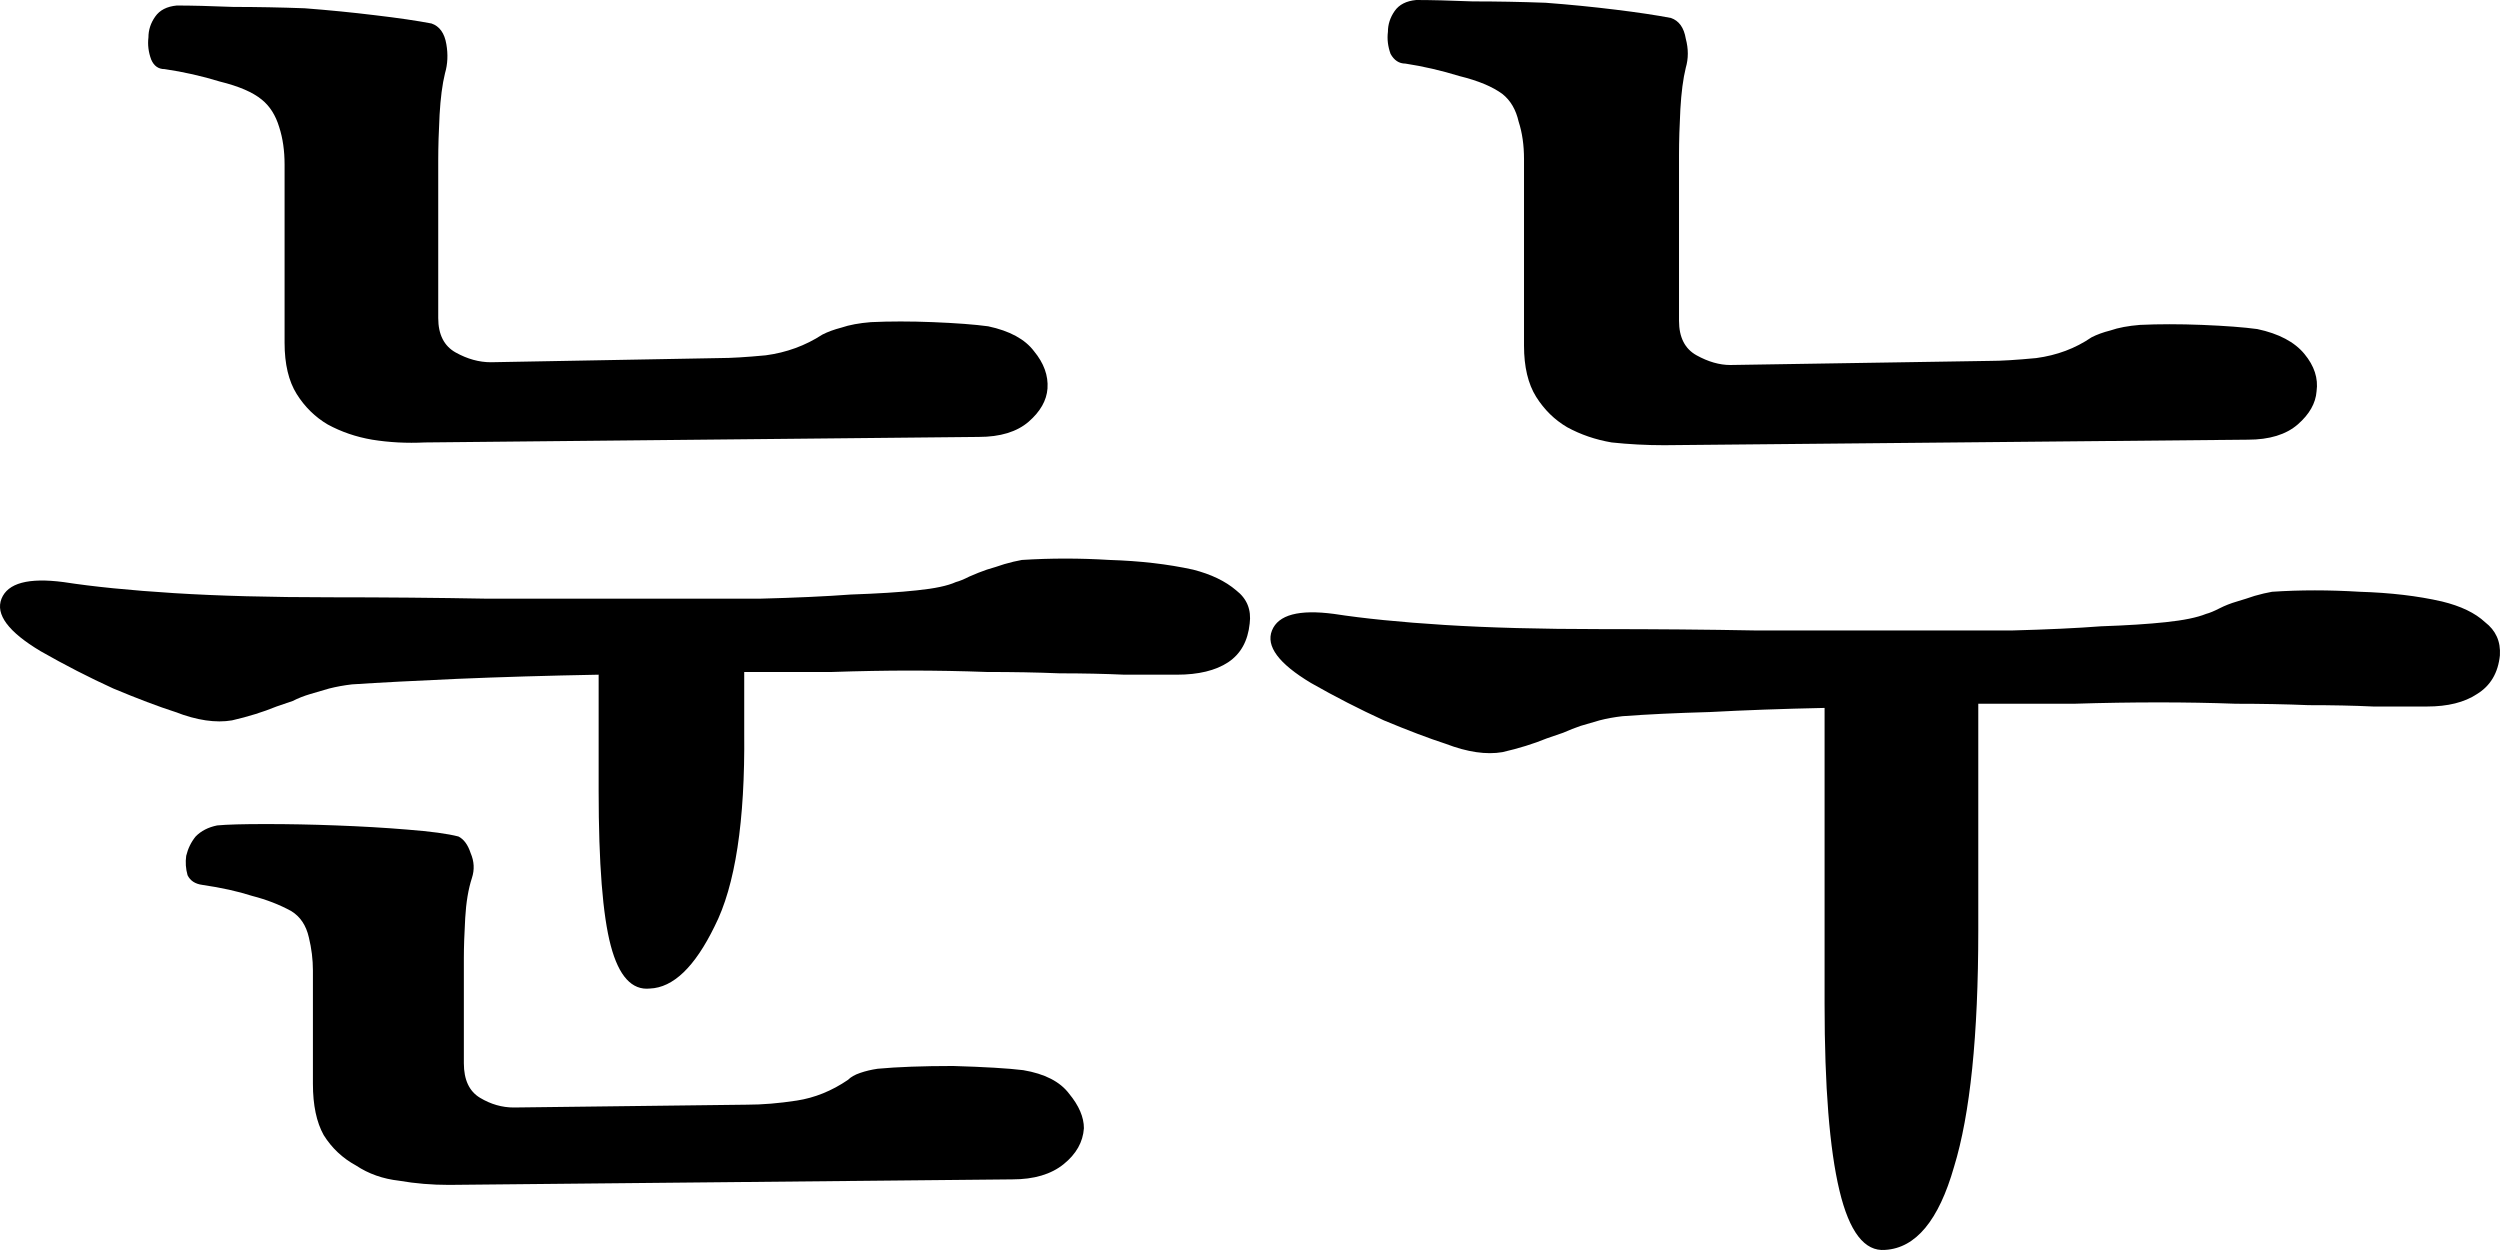
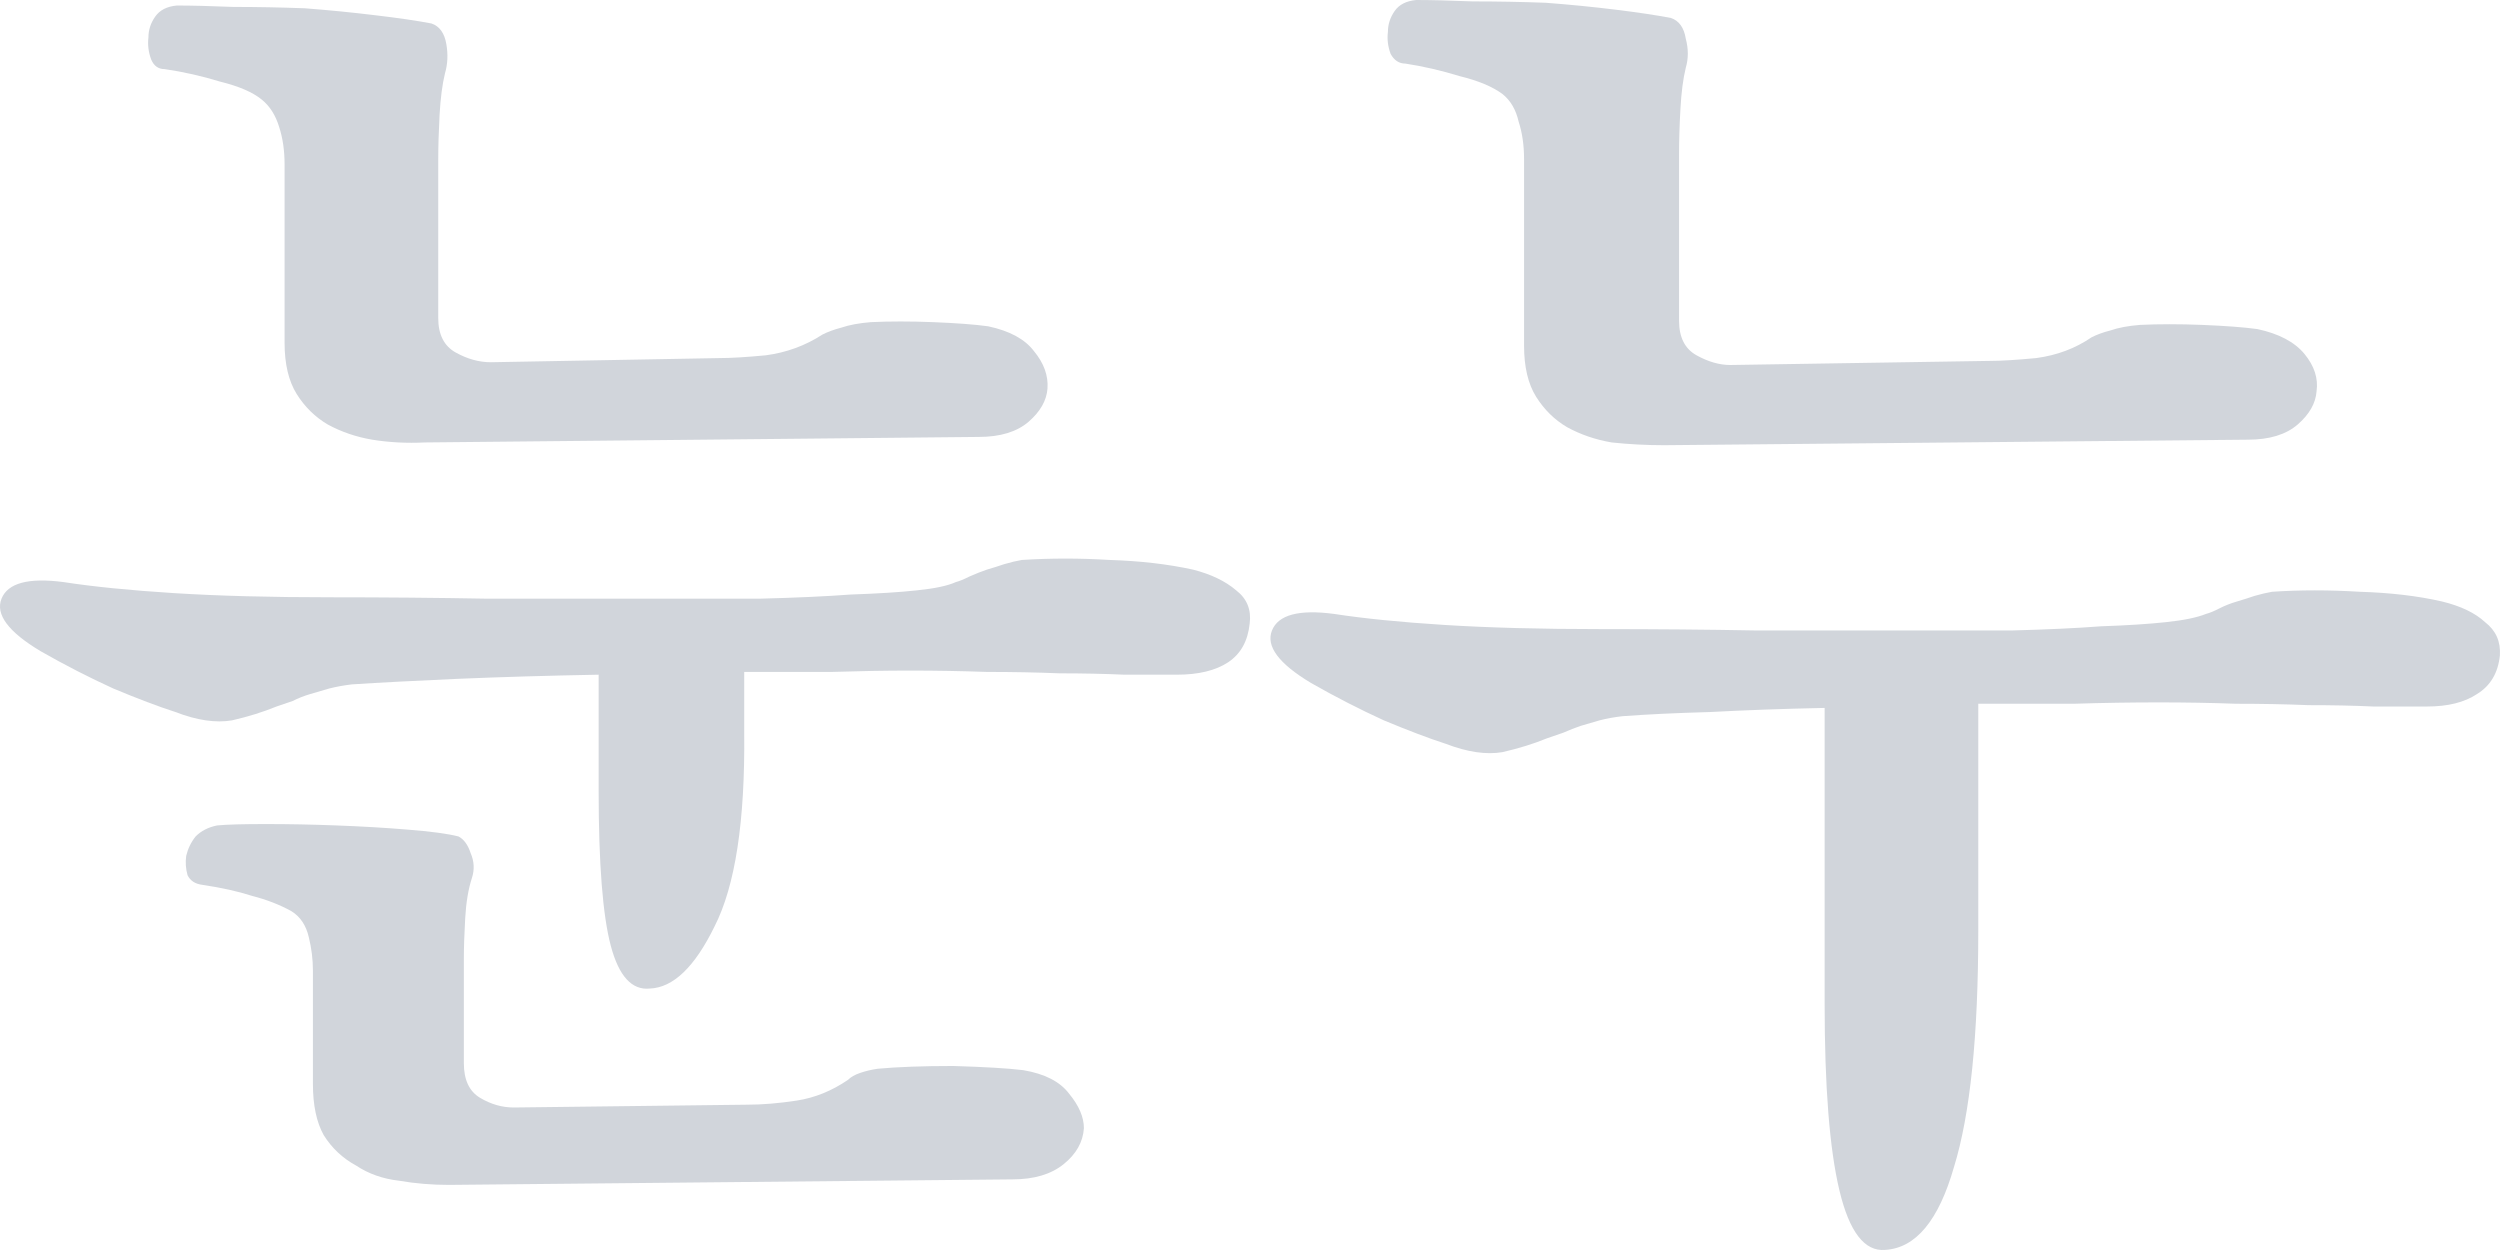
<svg xmlns="http://www.w3.org/2000/svg" width="48" height="24" viewBox="0 0 48 24" fill="none">
-   <path d="M37.983 13.512V17.866C37.983 19.883 37.827 21.396 37.517 22.405C37.224 23.431 36.784 23.962 36.197 23.998C35.8 24.033 35.507 23.653 35.317 22.856C35.127 22.06 35.032 20.865 35.032 19.273V13.592C34.222 13.609 33.488 13.636 32.833 13.671C32.177 13.689 31.616 13.716 31.151 13.751C30.995 13.769 30.849 13.795 30.711 13.831C30.59 13.866 30.469 13.901 30.348 13.937C30.245 13.972 30.133 14.016 30.012 14.069C29.908 14.105 29.805 14.14 29.701 14.176C29.442 14.282 29.158 14.37 28.847 14.441C28.537 14.494 28.174 14.441 27.76 14.282C27.433 14.176 27.036 14.025 26.57 13.831C26.104 13.618 25.638 13.379 25.172 13.114C24.551 12.742 24.301 12.406 24.422 12.105C24.543 11.804 24.939 11.698 25.612 11.787C26.182 11.875 26.889 11.946 27.735 11.999C28.58 12.052 29.581 12.079 30.736 12.079C31.772 12.079 32.764 12.087 33.713 12.105C34.679 12.105 35.576 12.105 36.404 12.105C37.232 12.105 37.974 12.105 38.63 12.105C39.303 12.087 39.872 12.061 40.338 12.025C40.838 12.008 41.252 11.981 41.58 11.946C41.925 11.91 42.184 11.857 42.356 11.787C42.425 11.769 42.512 11.733 42.615 11.68C42.719 11.627 42.831 11.583 42.952 11.548C43.072 11.512 43.184 11.477 43.288 11.441C43.409 11.406 43.521 11.38 43.624 11.362C44.159 11.326 44.72 11.326 45.307 11.362C45.893 11.38 46.419 11.441 46.885 11.548C47.248 11.636 47.524 11.769 47.713 11.946C47.92 12.105 48.015 12.317 47.998 12.583C47.964 12.919 47.817 13.167 47.558 13.326C47.316 13.486 46.997 13.565 46.6 13.565C46.307 13.565 45.962 13.565 45.565 13.565C45.186 13.547 44.772 13.539 44.323 13.539C43.892 13.521 43.426 13.512 42.926 13.512C42.443 13.494 41.951 13.486 41.45 13.486C40.933 13.486 40.389 13.494 39.82 13.512C39.251 13.512 38.638 13.512 37.983 13.512ZM32.237 2.973V6.159C32.237 6.477 32.35 6.698 32.574 6.822C32.798 6.946 33.014 7.008 33.221 7.008L38.216 6.929C38.423 6.929 38.716 6.911 39.096 6.875C39.492 6.822 39.846 6.69 40.157 6.477C40.26 6.424 40.381 6.38 40.519 6.345C40.674 6.291 40.864 6.256 41.088 6.238C41.45 6.221 41.847 6.221 42.279 6.238C42.727 6.256 43.081 6.283 43.34 6.318C43.754 6.406 44.056 6.566 44.245 6.796C44.435 7.026 44.513 7.265 44.478 7.513C44.461 7.743 44.34 7.955 44.116 8.15C43.892 8.344 43.573 8.442 43.159 8.442L31.953 8.548C31.608 8.548 31.271 8.53 30.944 8.495C30.633 8.442 30.348 8.344 30.09 8.203C29.848 8.061 29.65 7.867 29.494 7.619C29.339 7.371 29.261 7.044 29.261 6.637V3.053C29.261 2.787 29.227 2.548 29.158 2.336C29.106 2.106 29.003 1.929 28.847 1.805C28.657 1.664 28.381 1.549 28.019 1.46C27.674 1.354 27.329 1.274 26.984 1.221C26.863 1.221 26.768 1.159 26.699 1.035C26.648 0.894 26.63 0.752 26.648 0.611C26.648 0.469 26.691 0.336 26.777 0.212C26.863 0.088 27.001 0.018 27.191 0C27.467 0 27.829 0.009 28.278 0.027C28.727 0.027 29.192 0.035 29.675 0.053C30.141 0.088 30.59 0.133 31.021 0.186C31.453 0.239 31.806 0.292 32.082 0.345C32.237 0.398 32.332 0.531 32.367 0.743C32.419 0.938 32.419 1.124 32.367 1.301C32.315 1.513 32.281 1.779 32.263 2.097C32.246 2.416 32.237 2.708 32.237 2.973Z" fill="currentColor" />
-   <path d="M14.289 12.902V14.069C14.306 15.768 14.117 17.007 13.72 17.786C13.34 18.565 12.926 18.963 12.477 18.98C12.132 19.016 11.882 18.742 11.727 18.158C11.572 17.574 11.494 16.582 11.494 15.184V12.954C10.511 12.972 9.605 12.999 8.777 13.034C7.966 13.07 7.293 13.105 6.758 13.14C6.603 13.158 6.456 13.185 6.318 13.22C6.197 13.255 6.077 13.291 5.956 13.326C5.835 13.362 5.723 13.406 5.619 13.459C5.516 13.494 5.412 13.53 5.309 13.565C5.05 13.671 4.765 13.76 4.455 13.831C4.144 13.884 3.782 13.831 3.368 13.671C3.04 13.565 2.643 13.415 2.177 13.22C1.712 13.008 1.246 12.769 0.78 12.503C0.159 12.132 -0.091 11.795 0.029 11.495C0.15 11.194 0.547 11.088 1.22 11.176C1.789 11.264 2.497 11.335 3.342 11.388C4.187 11.441 5.188 11.468 6.344 11.468C7.379 11.468 8.389 11.477 9.372 11.495C10.373 11.495 11.313 11.495 12.193 11.495C13.073 11.495 13.866 11.495 14.574 11.495C15.281 11.477 15.868 11.45 16.334 11.415C16.851 11.397 17.274 11.371 17.602 11.335C17.947 11.3 18.197 11.247 18.352 11.176C18.421 11.158 18.507 11.123 18.611 11.07C18.732 11.017 18.844 10.972 18.947 10.937C19.068 10.902 19.18 10.866 19.284 10.831C19.404 10.796 19.517 10.769 19.62 10.751C20.172 10.716 20.733 10.716 21.302 10.751C21.889 10.769 22.424 10.831 22.907 10.937C23.252 11.025 23.528 11.158 23.735 11.335C23.942 11.495 24.028 11.707 23.994 11.972C23.959 12.309 23.821 12.556 23.58 12.716C23.338 12.875 23.01 12.954 22.596 12.954C22.303 12.954 21.966 12.954 21.587 12.954C21.207 12.937 20.793 12.928 20.345 12.928C19.913 12.91 19.448 12.902 18.947 12.902C18.464 12.884 17.973 12.875 17.472 12.875C17.006 12.875 16.506 12.884 15.971 12.902C15.454 12.902 14.893 12.902 14.289 12.902ZM8.906 18.396V20.414C8.906 20.733 9.01 20.954 9.217 21.078C9.424 21.202 9.639 21.264 9.864 21.264L14.341 21.21C14.634 21.21 14.953 21.184 15.298 21.131C15.643 21.078 15.971 20.945 16.282 20.733C16.334 20.68 16.411 20.635 16.515 20.6C16.618 20.564 16.73 20.538 16.851 20.52C17.231 20.485 17.714 20.467 18.3 20.467C18.904 20.485 19.353 20.511 19.646 20.547C20.06 20.617 20.353 20.768 20.526 20.998C20.716 21.228 20.811 21.449 20.811 21.662C20.793 21.927 20.664 22.157 20.422 22.352C20.181 22.547 19.853 22.644 19.439 22.644L8.621 22.75C8.294 22.75 7.974 22.724 7.664 22.67C7.353 22.635 7.077 22.538 6.836 22.378C6.577 22.237 6.37 22.042 6.215 21.794C6.077 21.547 6.008 21.219 6.008 20.812V18.635C6.008 18.423 5.982 18.211 5.93 17.998C5.878 17.768 5.766 17.6 5.594 17.494C5.369 17.37 5.119 17.273 4.843 17.202C4.567 17.113 4.248 17.043 3.886 16.99C3.747 16.972 3.653 16.91 3.601 16.804C3.566 16.68 3.558 16.556 3.575 16.432C3.609 16.291 3.67 16.167 3.756 16.061C3.86 15.954 3.998 15.883 4.17 15.848C4.36 15.83 4.671 15.822 5.102 15.822C5.533 15.822 5.982 15.83 6.448 15.848C6.931 15.866 7.388 15.892 7.819 15.928C8.268 15.963 8.596 16.007 8.803 16.061C8.906 16.113 8.984 16.22 9.036 16.379C9.105 16.538 9.113 16.698 9.061 16.857C8.992 17.069 8.949 17.326 8.932 17.627C8.915 17.927 8.906 18.184 8.906 18.396ZM8.414 3.079V6.106C8.414 6.424 8.527 6.645 8.751 6.769C8.975 6.893 9.199 6.955 9.424 6.955L13.823 6.875C14.03 6.875 14.323 6.858 14.703 6.822C15.1 6.769 15.462 6.637 15.79 6.424C15.893 6.371 16.014 6.327 16.152 6.291C16.308 6.238 16.497 6.203 16.722 6.185C17.084 6.168 17.481 6.168 17.912 6.185C18.361 6.203 18.714 6.23 18.973 6.265C19.387 6.353 19.68 6.513 19.853 6.743C20.043 6.973 20.129 7.212 20.112 7.459C20.095 7.69 19.974 7.902 19.75 8.097C19.525 8.291 19.206 8.389 18.792 8.389L8.156 8.495C7.811 8.512 7.474 8.495 7.146 8.442C6.836 8.389 6.551 8.291 6.292 8.15C6.051 8.008 5.852 7.813 5.697 7.566C5.542 7.318 5.464 6.991 5.464 6.583V3.159C5.464 2.894 5.43 2.655 5.361 2.442C5.292 2.212 5.179 2.035 5.024 1.911C4.852 1.77 4.584 1.655 4.222 1.566C3.877 1.46 3.523 1.38 3.161 1.327C3.04 1.327 2.954 1.265 2.902 1.141C2.85 1 2.833 0.858 2.85 0.717C2.85 0.575 2.893 0.442 2.98 0.319C3.066 0.195 3.204 0.124 3.394 0.106C3.67 0.106 4.032 0.115 4.481 0.133C4.929 0.133 5.387 0.142 5.852 0.159C6.318 0.195 6.767 0.239 7.198 0.292C7.647 0.345 8.009 0.398 8.285 0.451C8.44 0.504 8.535 0.637 8.57 0.849C8.604 1.044 8.596 1.23 8.544 1.407C8.492 1.619 8.458 1.885 8.44 2.203C8.423 2.522 8.414 2.814 8.414 3.079Z" fill="currentColor" />
+   <path d="M37.983 13.512V17.866C37.983 19.883 37.828 21.396 37.517 22.405C37.224 23.431 36.784 23.962 36.197 23.998C35.8 24.033 35.507 23.653 35.317 22.856C35.127 22.06 35.033 20.865 35.033 19.273V13.592C34.222 13.609 33.489 13.636 32.833 13.671C32.177 13.689 31.616 13.716 31.151 13.751C30.995 13.769 30.849 13.795 30.711 13.831C30.59 13.866 30.469 13.901 30.348 13.937C30.245 13.972 30.133 14.016 30.012 14.069C29.909 14.105 29.805 14.14 29.701 14.176C29.443 14.282 29.158 14.37 28.847 14.441C28.537 14.494 28.175 14.441 27.761 14.282C27.433 14.176 27.036 14.025 26.57 13.831C26.104 13.618 25.638 13.379 25.173 13.114C24.552 12.742 24.301 12.406 24.422 12.105C24.543 11.804 24.94 11.698 25.613 11.787C26.182 11.875 26.889 11.946 27.735 11.999C28.58 12.052 29.581 12.079 30.737 12.079C31.772 12.079 32.764 12.087 33.713 12.105C34.679 12.105 35.576 12.105 36.404 12.105C37.232 12.105 37.974 12.105 38.63 12.105C39.303 12.087 39.872 12.061 40.338 12.025C40.838 12.008 41.252 11.981 41.58 11.946C41.925 11.91 42.184 11.857 42.356 11.787C42.425 11.769 42.512 11.733 42.615 11.68C42.719 11.627 42.831 11.583 42.952 11.548C43.072 11.512 43.185 11.477 43.288 11.441C43.409 11.406 43.521 11.38 43.624 11.362C44.159 11.326 44.72 11.326 45.307 11.362C45.893 11.38 46.419 11.441 46.885 11.548C47.248 11.636 47.524 11.769 47.714 11.946C47.92 12.105 48.015 12.317 47.998 12.583C47.964 12.919 47.817 13.167 47.558 13.326C47.317 13.486 46.998 13.565 46.601 13.565C46.307 13.565 45.962 13.565 45.566 13.565C45.186 13.547 44.772 13.539 44.323 13.539C43.892 13.521 43.426 13.512 42.926 13.512C42.443 13.494 41.951 13.486 41.451 13.486C40.933 13.486 40.39 13.494 39.82 13.512C39.251 13.512 38.638 13.512 37.983 13.512ZM32.238 2.973V6.159C32.238 6.477 32.35 6.698 32.574 6.822C32.798 6.946 33.014 7.008 33.221 7.008L38.216 6.929C38.423 6.929 38.716 6.911 39.096 6.875C39.492 6.822 39.846 6.69 40.157 6.477C40.26 6.424 40.381 6.38 40.519 6.345C40.674 6.291 40.864 6.256 41.088 6.238C41.451 6.221 41.847 6.221 42.279 6.238C42.727 6.256 43.081 6.283 43.34 6.318C43.754 6.406 44.056 6.566 44.246 6.796C44.435 7.026 44.513 7.265 44.478 7.513C44.461 7.743 44.34 7.955 44.116 8.15C43.892 8.344 43.573 8.442 43.159 8.442L31.953 8.548C31.608 8.548 31.271 8.53 30.944 8.495C30.633 8.442 30.348 8.344 30.09 8.203C29.848 8.061 29.65 7.867 29.494 7.619C29.339 7.371 29.262 7.044 29.262 6.637V3.053C29.262 2.787 29.227 2.548 29.158 2.336C29.106 2.106 29.003 1.929 28.847 1.805C28.658 1.664 28.382 1.549 28.019 1.46C27.674 1.354 27.329 1.274 26.984 1.221C26.863 1.221 26.768 1.159 26.7 1.035C26.648 0.894 26.63 0.752 26.648 0.611C26.648 0.469 26.691 0.336 26.777 0.212C26.863 0.088 27.001 0.018 27.191 0C27.467 0 27.829 0.009 28.278 0.027C28.727 0.027 29.192 0.035 29.676 0.053C30.141 0.088 30.59 0.133 31.021 0.186C31.453 0.239 31.806 0.292 32.082 0.345C32.238 0.398 32.333 0.531 32.367 0.743C32.419 0.938 32.419 1.124 32.367 1.301C32.315 1.513 32.281 1.779 32.264 2.097C32.246 2.416 32.238 2.708 32.238 2.973Z" fill="#D1D5DB" />
+   <path d="M14.289 12.901V14.069C14.306 15.768 14.117 17.007 13.72 17.786C13.34 18.565 12.926 18.963 12.477 18.98C12.132 19.016 11.882 18.742 11.727 18.158C11.572 17.574 11.494 16.582 11.494 15.184V12.954C10.511 12.972 9.605 12.999 8.777 13.034C7.966 13.07 7.293 13.105 6.758 13.14C6.603 13.158 6.456 13.185 6.318 13.22C6.197 13.255 6.077 13.291 5.956 13.326C5.835 13.362 5.723 13.406 5.619 13.459C5.516 13.494 5.412 13.53 5.309 13.565C5.05 13.671 4.765 13.76 4.455 13.831C4.144 13.884 3.782 13.831 3.368 13.671C3.04 13.565 2.643 13.415 2.177 13.22C1.712 13.008 1.246 12.769 0.78 12.503C0.159 12.132 -0.091 11.795 0.029 11.495C0.15 11.194 0.547 11.087 1.22 11.176C1.789 11.264 2.497 11.335 3.342 11.388C4.187 11.441 5.188 11.468 6.344 11.468C7.379 11.468 8.389 11.477 9.372 11.495C10.373 11.495 11.313 11.495 12.193 11.495C13.073 11.495 13.866 11.495 14.574 11.495C15.281 11.477 15.868 11.45 16.334 11.415C16.851 11.397 17.274 11.371 17.602 11.335C17.947 11.3 18.197 11.247 18.352 11.176C18.421 11.158 18.507 11.123 18.611 11.07C18.732 11.017 18.844 10.972 18.947 10.937C19.068 10.902 19.18 10.866 19.284 10.831C19.404 10.795 19.517 10.769 19.62 10.751C20.172 10.716 20.733 10.716 21.302 10.751C21.889 10.769 22.424 10.831 22.907 10.937C23.252 11.025 23.528 11.158 23.735 11.335C23.942 11.495 24.028 11.707 23.994 11.972C23.959 12.309 23.821 12.556 23.58 12.716C23.338 12.875 23.01 12.954 22.596 12.954C22.303 12.954 21.966 12.954 21.587 12.954C21.207 12.937 20.793 12.928 20.345 12.928C19.913 12.91 19.448 12.901 18.947 12.901C18.464 12.884 17.973 12.875 17.472 12.875C17.006 12.875 16.506 12.884 15.971 12.901C15.454 12.901 14.893 12.901 14.289 12.901ZM8.906 18.396V20.414C8.906 20.733 9.01 20.954 9.217 21.078C9.424 21.201 9.639 21.264 9.864 21.264L14.341 21.21C14.634 21.21 14.953 21.184 15.298 21.131C15.643 21.078 15.971 20.945 16.282 20.733C16.334 20.68 16.411 20.635 16.515 20.6C16.618 20.564 16.73 20.538 16.851 20.52C17.231 20.485 17.714 20.467 18.3 20.467C18.904 20.485 19.353 20.511 19.646 20.547C20.06 20.617 20.353 20.768 20.526 20.998C20.716 21.228 20.811 21.449 20.811 21.662C20.793 21.927 20.664 22.157 20.422 22.352C20.181 22.547 19.853 22.644 19.439 22.644L8.621 22.75C8.294 22.75 7.974 22.724 7.664 22.67C7.353 22.635 7.077 22.538 6.836 22.378C6.577 22.237 6.37 22.042 6.215 21.794C6.077 21.547 6.008 21.219 6.008 20.812V18.635C6.008 18.423 5.982 18.211 5.93 17.998C5.878 17.768 5.766 17.6 5.594 17.494C5.369 17.37 5.119 17.273 4.843 17.202C4.567 17.113 4.248 17.043 3.886 16.989C3.747 16.972 3.653 16.91 3.601 16.804C3.566 16.68 3.558 16.556 3.575 16.432C3.609 16.291 3.67 16.167 3.756 16.06C3.86 15.954 3.998 15.883 4.17 15.848C4.36 15.83 4.671 15.822 5.102 15.822C5.533 15.822 5.982 15.83 6.448 15.848C6.931 15.866 7.388 15.892 7.819 15.928C8.268 15.963 8.596 16.007 8.803 16.06C8.906 16.113 8.984 16.22 9.036 16.379C9.105 16.538 9.113 16.698 9.061 16.857C8.992 17.069 8.949 17.326 8.932 17.627C8.915 17.927 8.906 18.184 8.906 18.396ZM8.414 3.079V6.106C8.414 6.424 8.527 6.645 8.751 6.769C8.975 6.893 9.199 6.955 9.424 6.955L13.823 6.875C14.03 6.875 14.323 6.858 14.703 6.822C15.1 6.769 15.462 6.637 15.79 6.424C15.893 6.371 16.014 6.327 16.152 6.291C16.308 6.238 16.497 6.203 16.722 6.185C17.084 6.168 17.481 6.168 17.912 6.185C18.361 6.203 18.714 6.229 18.973 6.265C19.387 6.353 19.68 6.513 19.853 6.743C20.043 6.973 20.129 7.212 20.112 7.459C20.095 7.69 19.974 7.902 19.75 8.097C19.525 8.291 19.206 8.389 18.792 8.389L8.156 8.495C7.811 8.512 7.474 8.495 7.146 8.442C6.836 8.389 6.551 8.291 6.292 8.15C6.051 8.008 5.852 7.813 5.697 7.566C5.542 7.318 5.464 6.99 5.464 6.583V3.159C5.464 2.894 5.43 2.655 5.361 2.442C5.292 2.212 5.179 2.035 5.024 1.911C4.852 1.77 4.584 1.655 4.222 1.566C3.877 1.46 3.523 1.38 3.161 1.327C3.04 1.327 2.954 1.265 2.902 1.141C2.85 1 2.833 0.858 2.85 0.717C2.85 0.575 2.893 0.442 2.98 0.319C3.066 0.195 3.204 0.124 3.394 0.106C3.67 0.106 4.032 0.115 4.481 0.133C4.929 0.133 5.387 0.142 5.852 0.159C6.318 0.195 6.767 0.239 7.198 0.292C7.647 0.345 8.009 0.398 8.285 0.451C8.44 0.504 8.535 0.637 8.57 0.849C8.604 1.044 8.596 1.23 8.544 1.407C8.492 1.619 8.458 1.885 8.44 2.203C8.423 2.522 8.414 2.814 8.414 3.079Z" fill="#D1D5DB" />
</svg>
